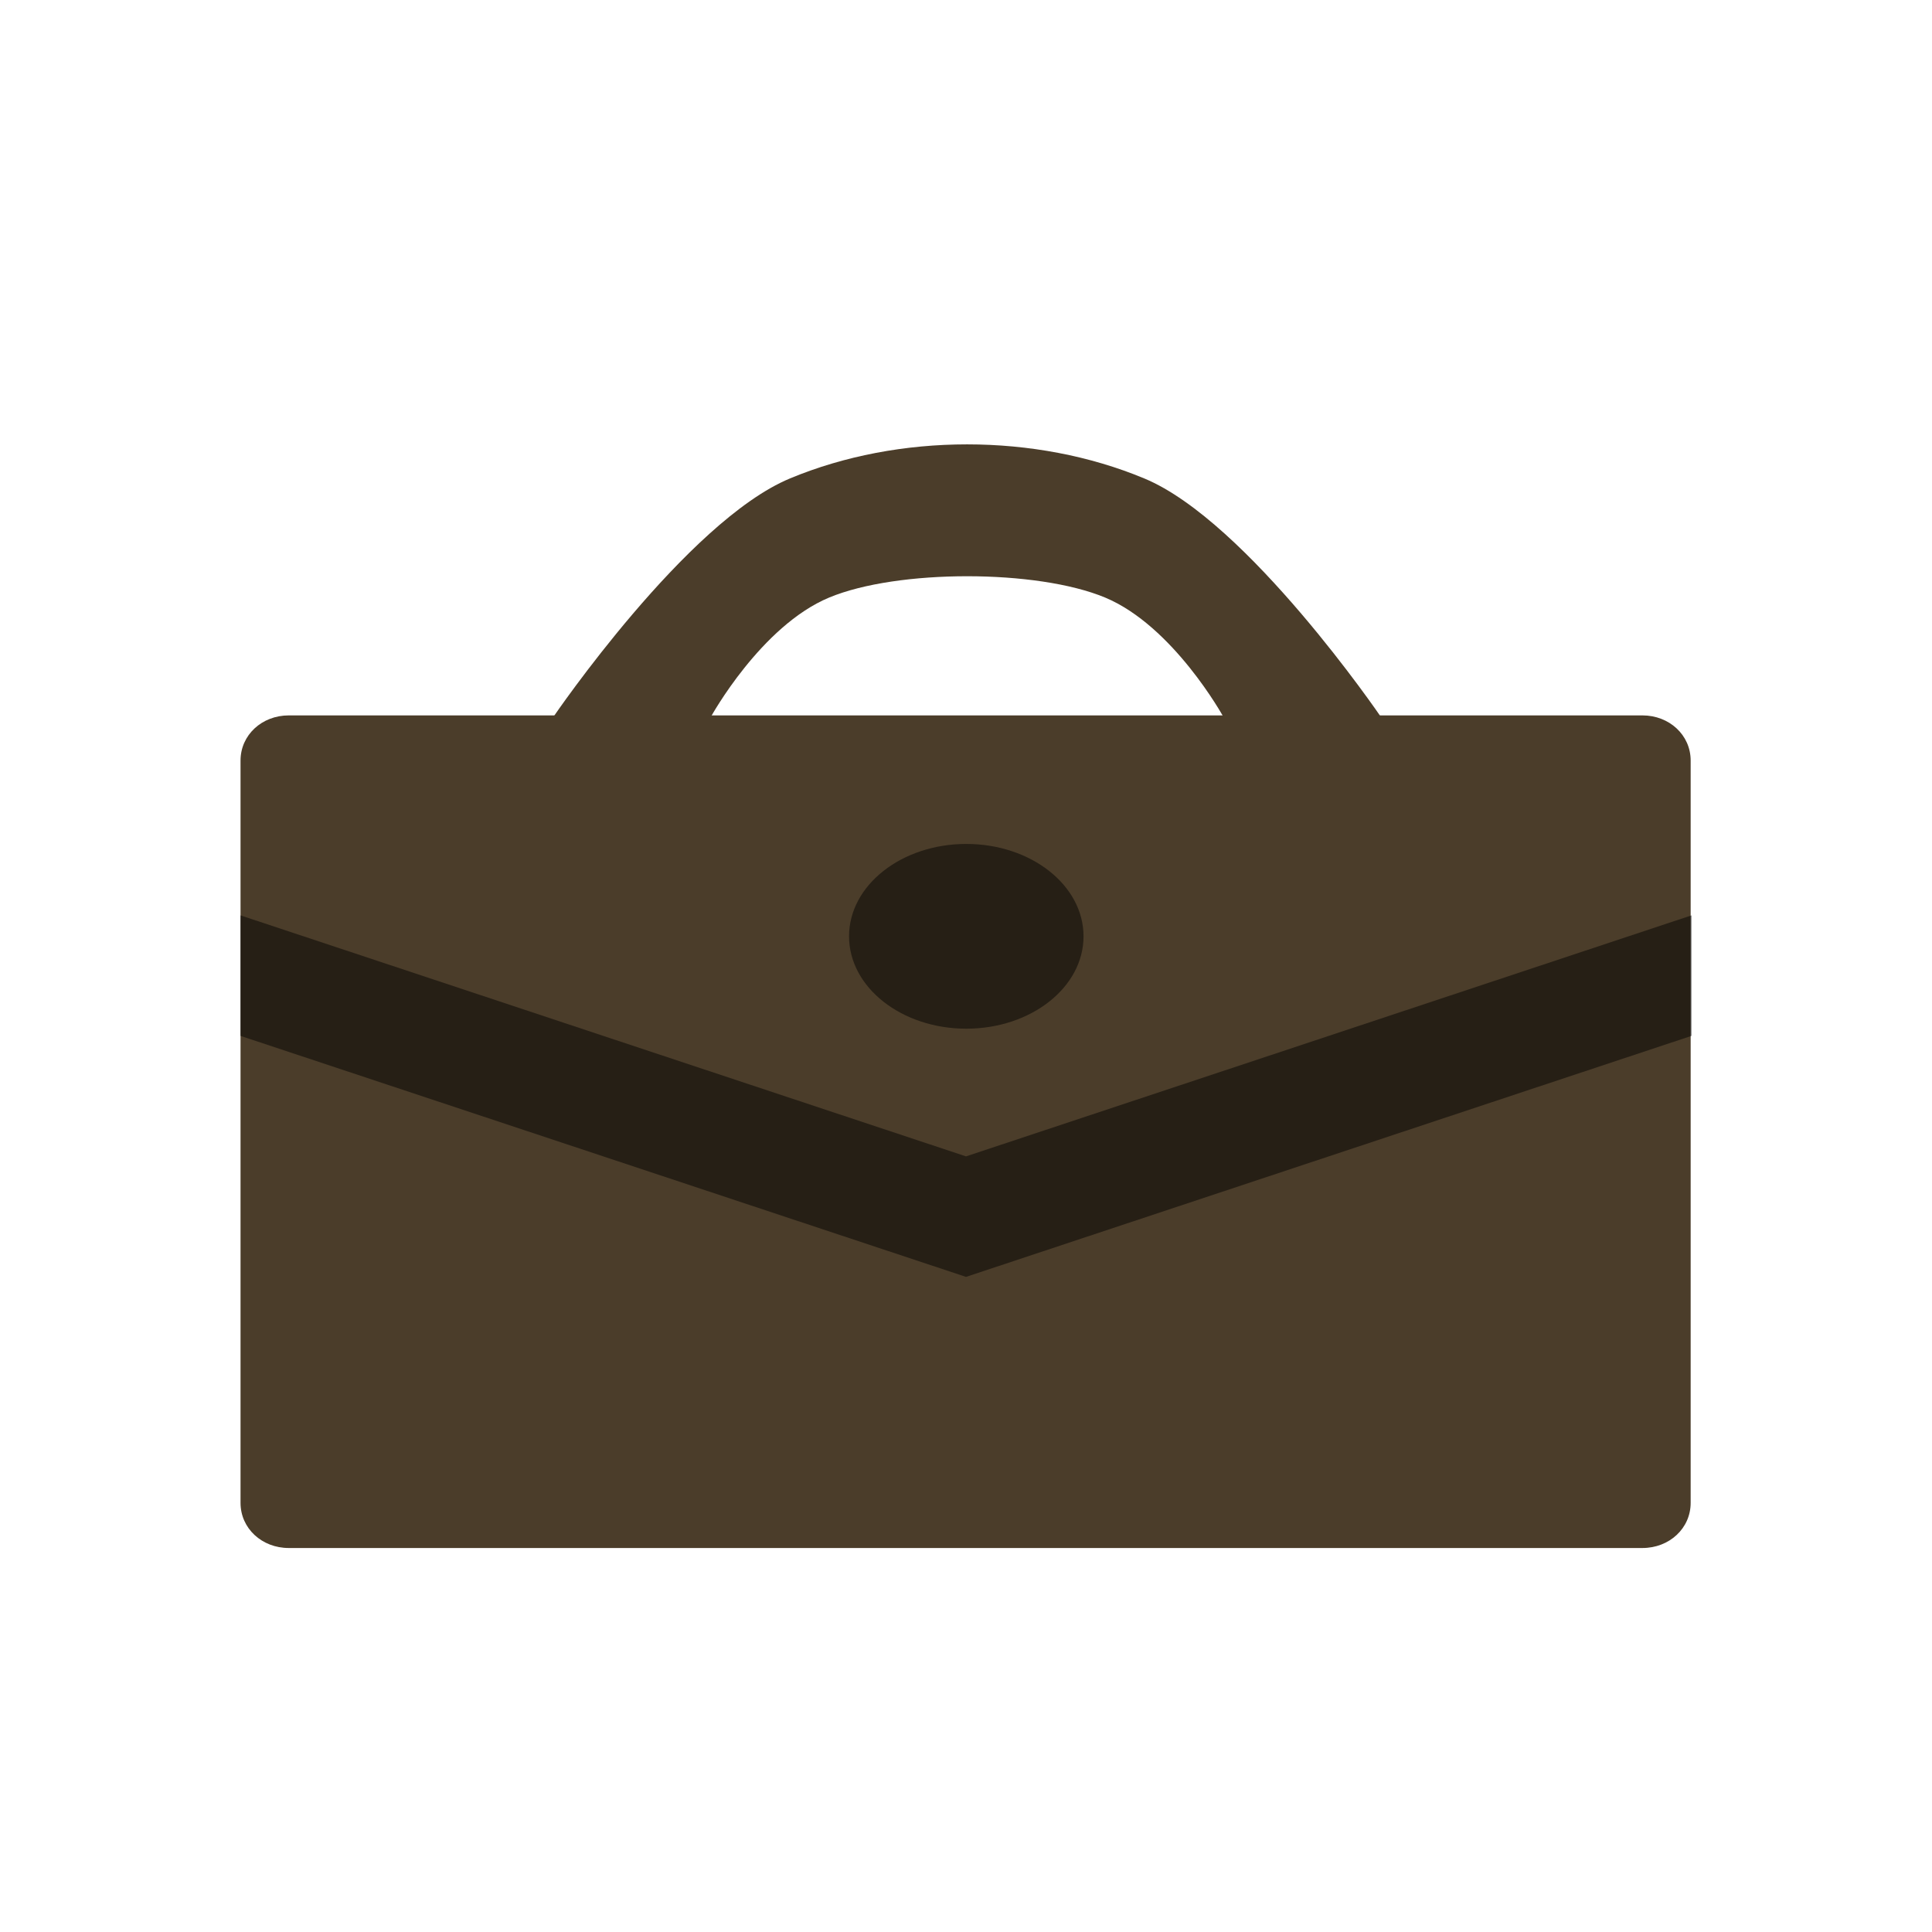
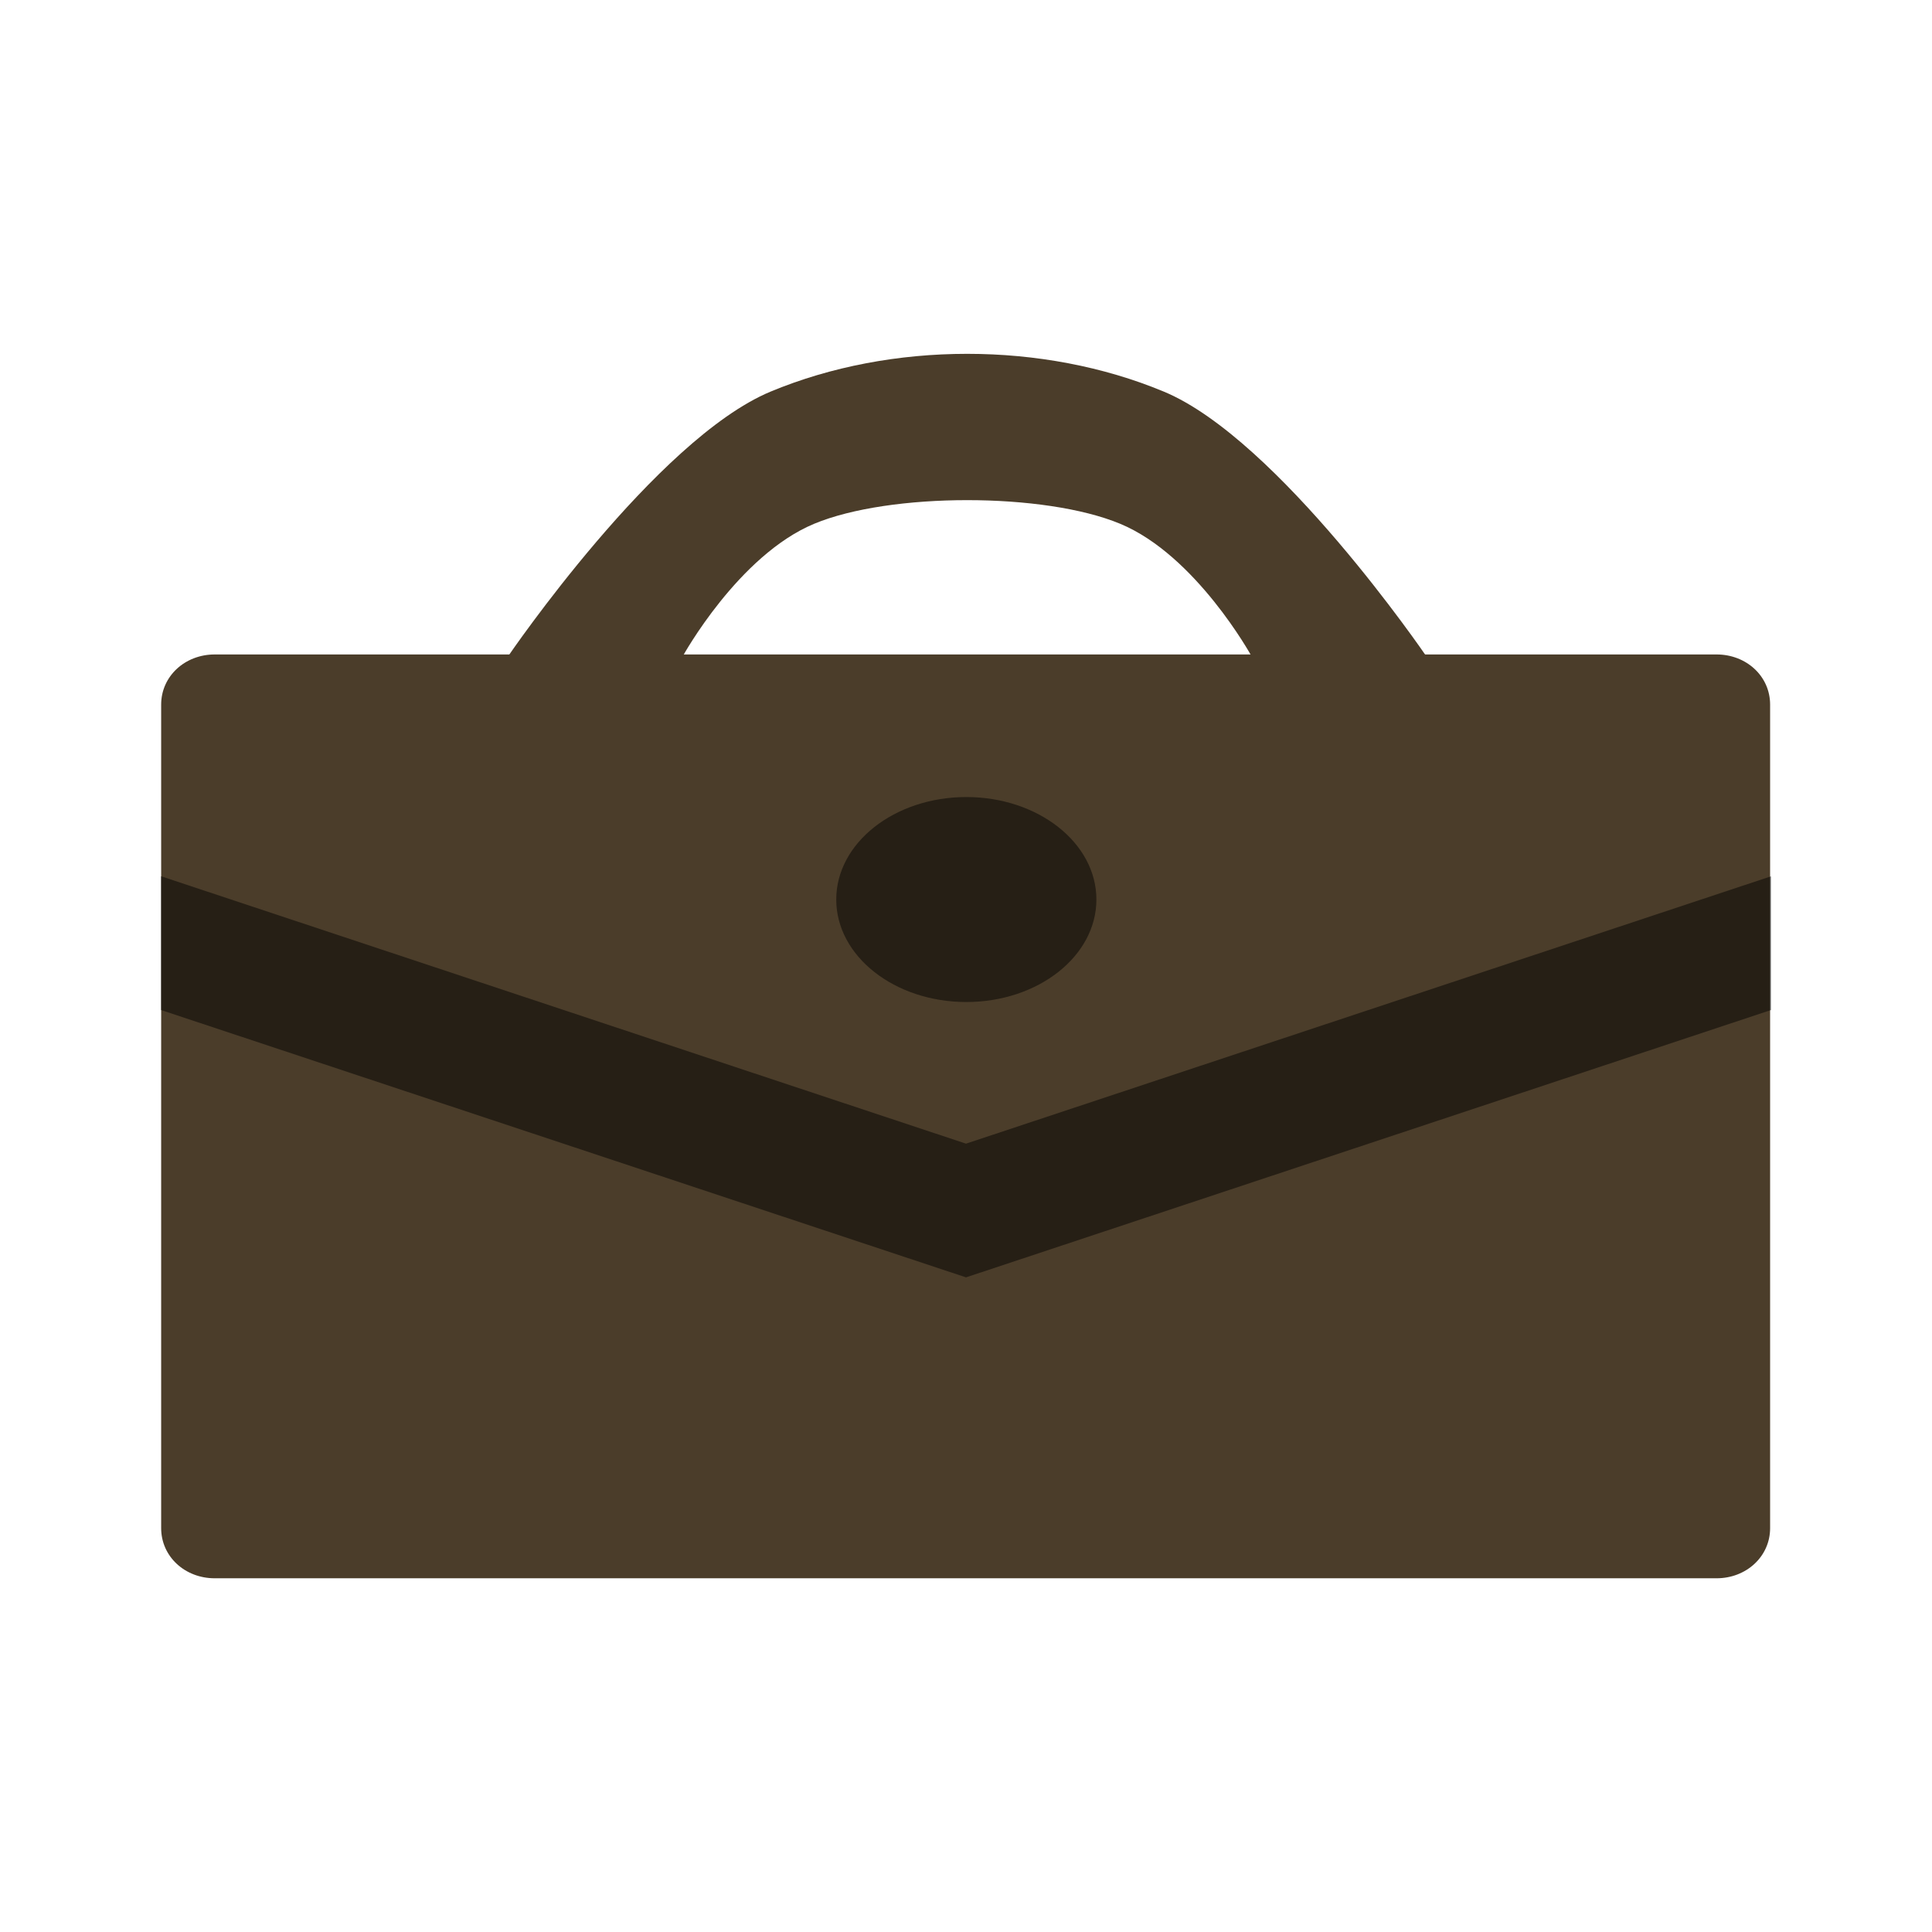
<svg xmlns="http://www.w3.org/2000/svg" width="24" height="24" id="svg2" version="1.1">
  <defs id="defs4" />
  <g id="layer1" transform="translate(0,-1028.362)">
-     <path style="fill:#4b3d2a;fill-opacity:1;stroke:none" d="m 3.587,1037.249 c -0.333,0 -0.599,0.243 -0.599,0.561 l 0,9.221 c 0,0.318 0.266,0.561 0.599,0.561 l 16.816,0 c 0.333,0 0.599,-0.243 0.599,-0.561 l 0,-9.221 c 0,-0.318 -0.266,-0.561 -0.599,-0.561 z" id="rect3959" />
-     <path style="fill:#4b3d2a;fill-opacity:1;stroke:none" d="m 6.876,1037.265 c 0,0 1.653,-2.425 2.936,-2.959 1.355,-0.565 3.049,-0.565 4.404,0 1.283,0.534 2.936,2.959 2.936,2.959 l -1.956,0 c 0,0 -0.62,-1.126 -1.468,-1.48 -0.848,-0.353 -2.58,-0.353 -3.428,0 -0.848,0.353 -1.468,1.48 -1.468,1.48 z" id="path3762" />
-     <path style="fill:#000000;fill-opacity:0.489;fill-rule:nonzero;stroke:none" id="path3774" d="m 14,11.5 a 1.5,0.5 0 1 1 -3,0 1.5,0.5 0 1 1 3,0 z" transform="matrix(0.970962,0,0,2.295074,-0.1333943,1013.6)" />
-     <path style="fill:#000000;fill-opacity:0.489;stroke:none" d="m 2.987,1039.733 9.013,2.994 9.013,-2.994 0,1.497 -9.013,2.994 -9.013,-2.994 z" id="path3784" />
+     <path style="fill:#4b3d2a;fill-opacity:1;stroke:none" d="m 2.667,1036.492 c -0.369,0 -0.665,0.27 -0.665,0.623 l 0,10.23 c 0,0.353 0.295,0.623 0.665,0.623 l 18.657,0 c 0.369,0 0.665,-0.27 0.665,-0.623 l 0,-10.23 c 0,-0.353 -0.295,-0.623 -0.665,-0.623 z" id="rect3959" />
+     <path style="fill:#4b3d2a;fill-opacity:1;stroke:none" d="m 6.315,1036.51 c 0,0 1.834,-2.69 3.257,-3.283 1.503,-0.626 3.383,-0.626 4.886,0 1.423,0.593 3.257,3.283 3.257,3.283 l -2.17,0 c 0,0 -0.688,-1.25 -1.629,-1.641 -0.941,-0.392 -2.862,-0.392 -3.803,0 -0.941,0.392 -1.629,1.641 -1.629,1.641 z" id="path3762" />
+     <path style="fill:#000000;fill-opacity:0.489;fill-rule:nonzero;stroke:none" id="path3774" d="m 14,11.5 a 1.5,0.5 0 1 1 -3,0 1.5,0.5 0 1 1 3,0 z" transform="matrix(1.077241,0,0,2.546286,-1.461504,1010.254)" />
+     <path style="fill:#000000;fill-opacity:0.489;stroke:none" d="M 2,1039.247 12,1042.569 l 10,-3.321 0,1.661 -10,3.321 -10,-3.321 z" id="path3784" />
  </g>
</svg>
